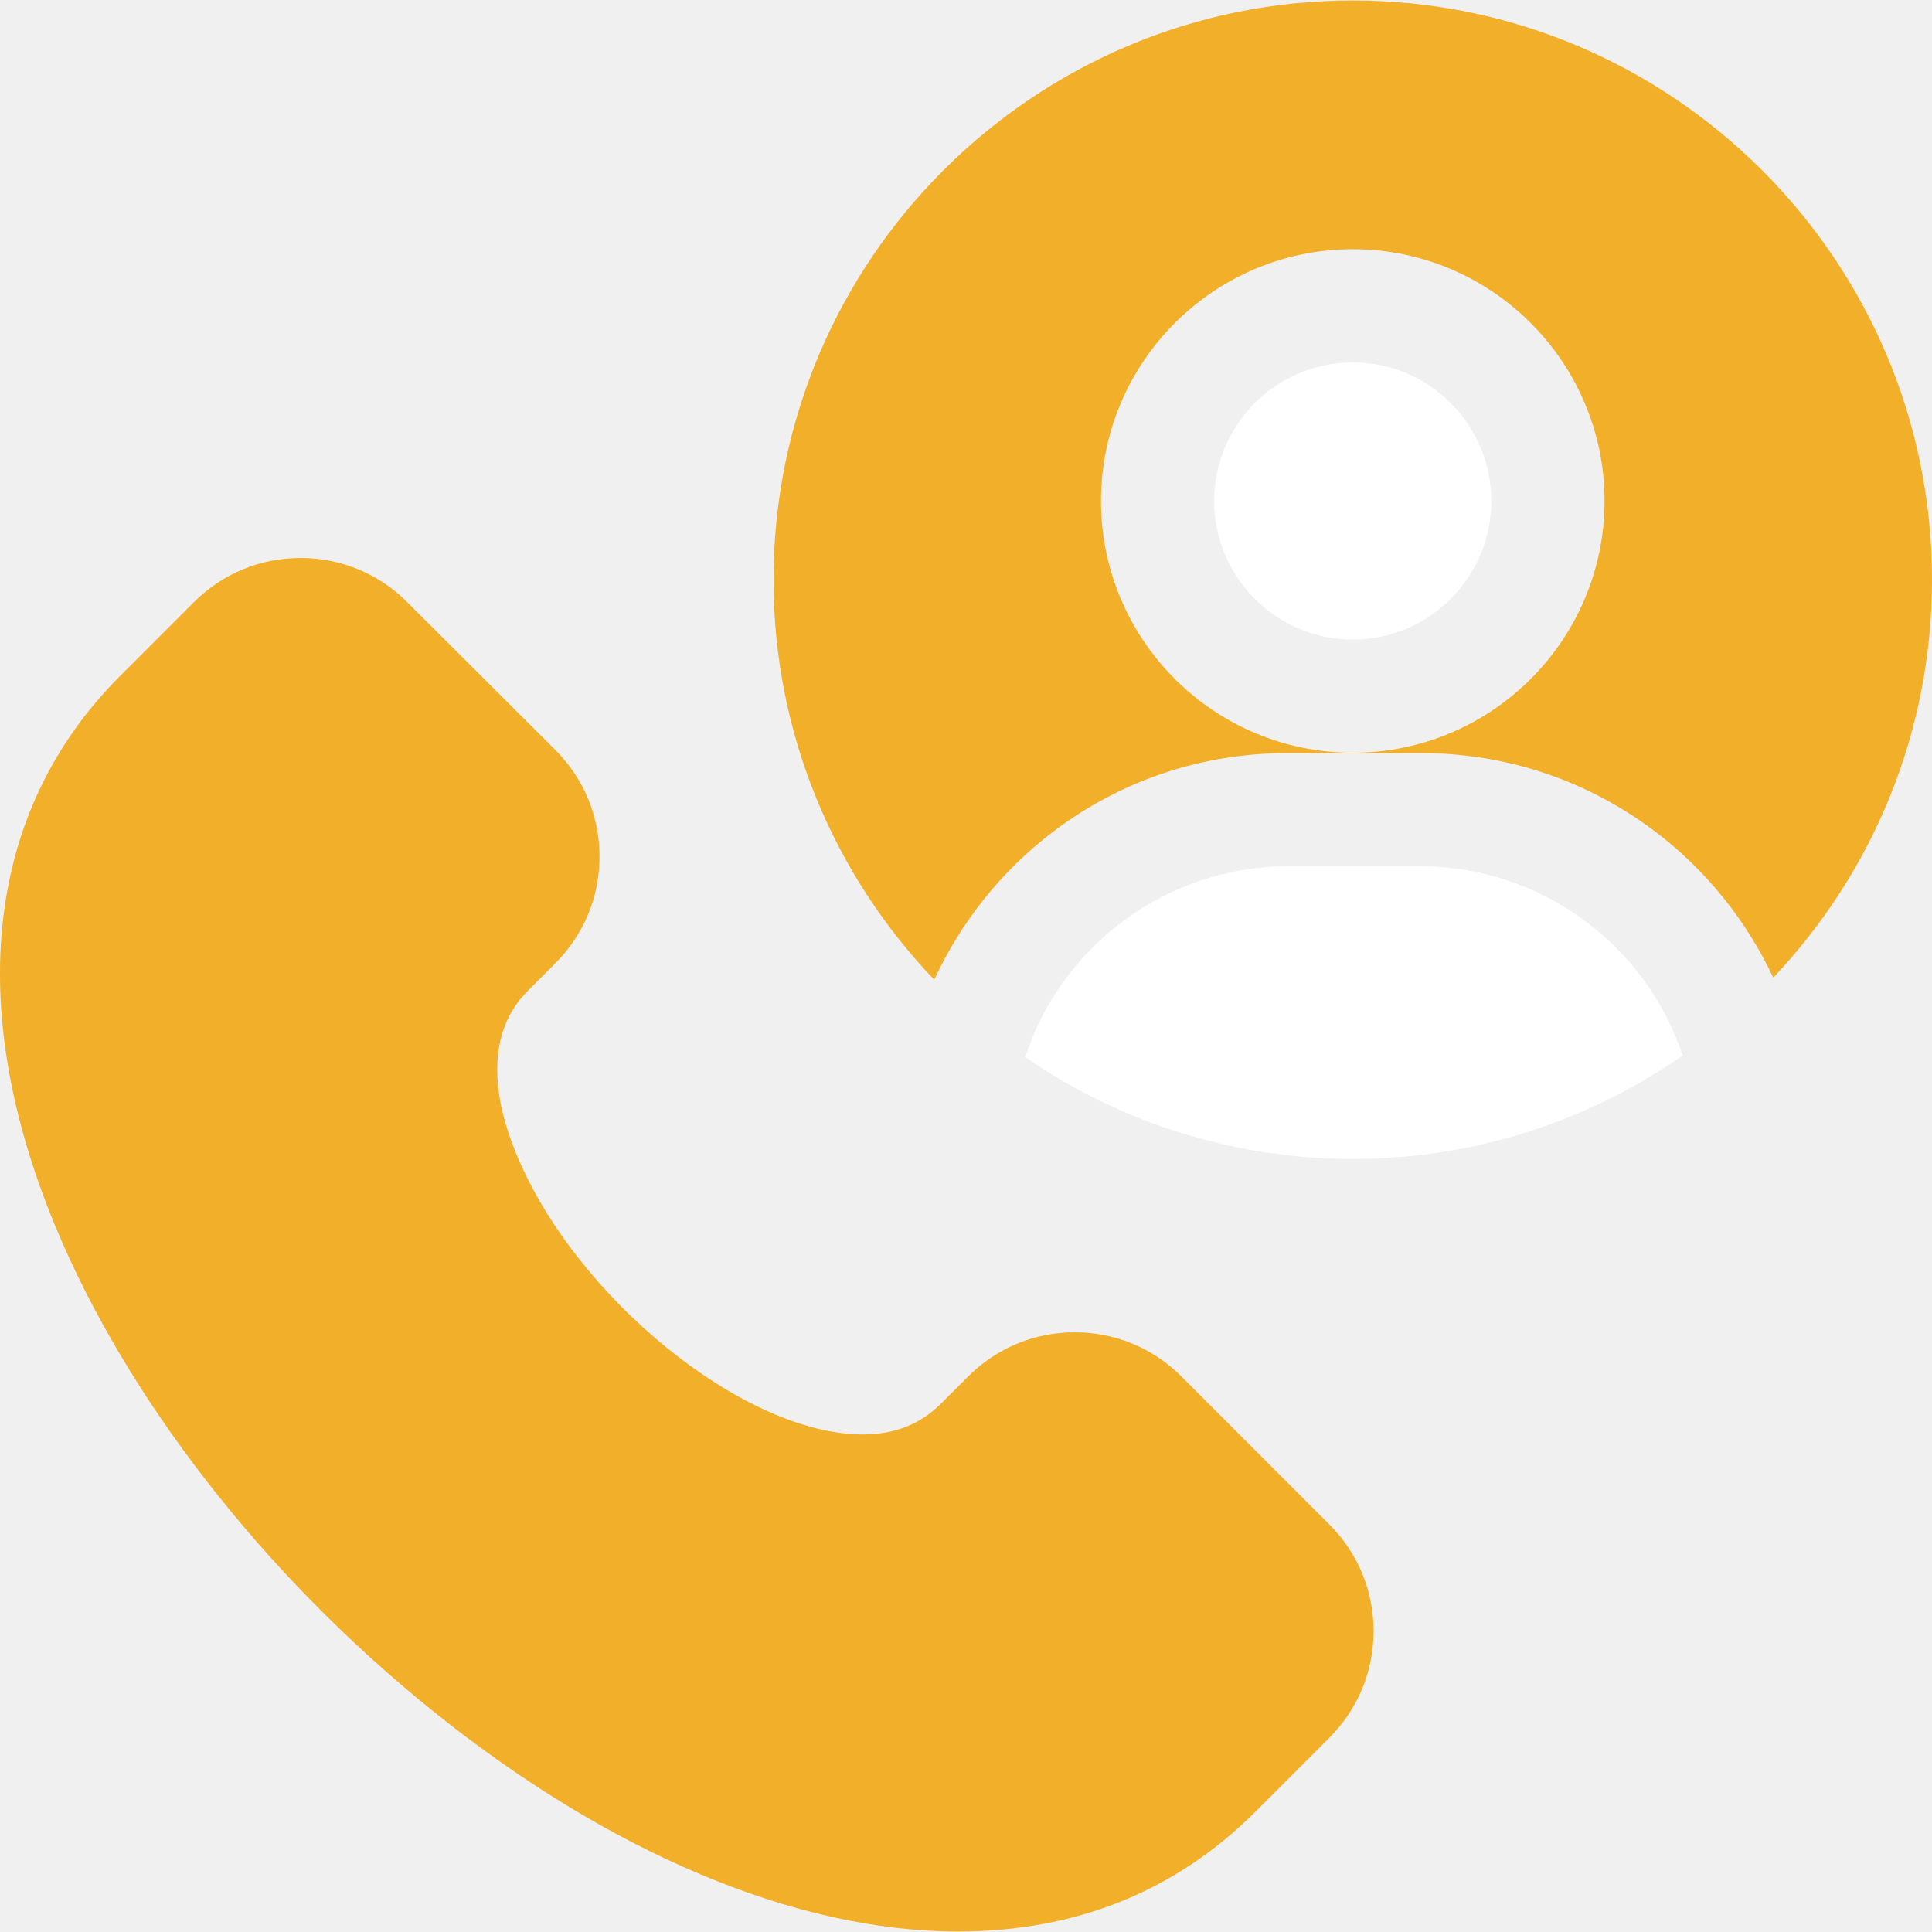
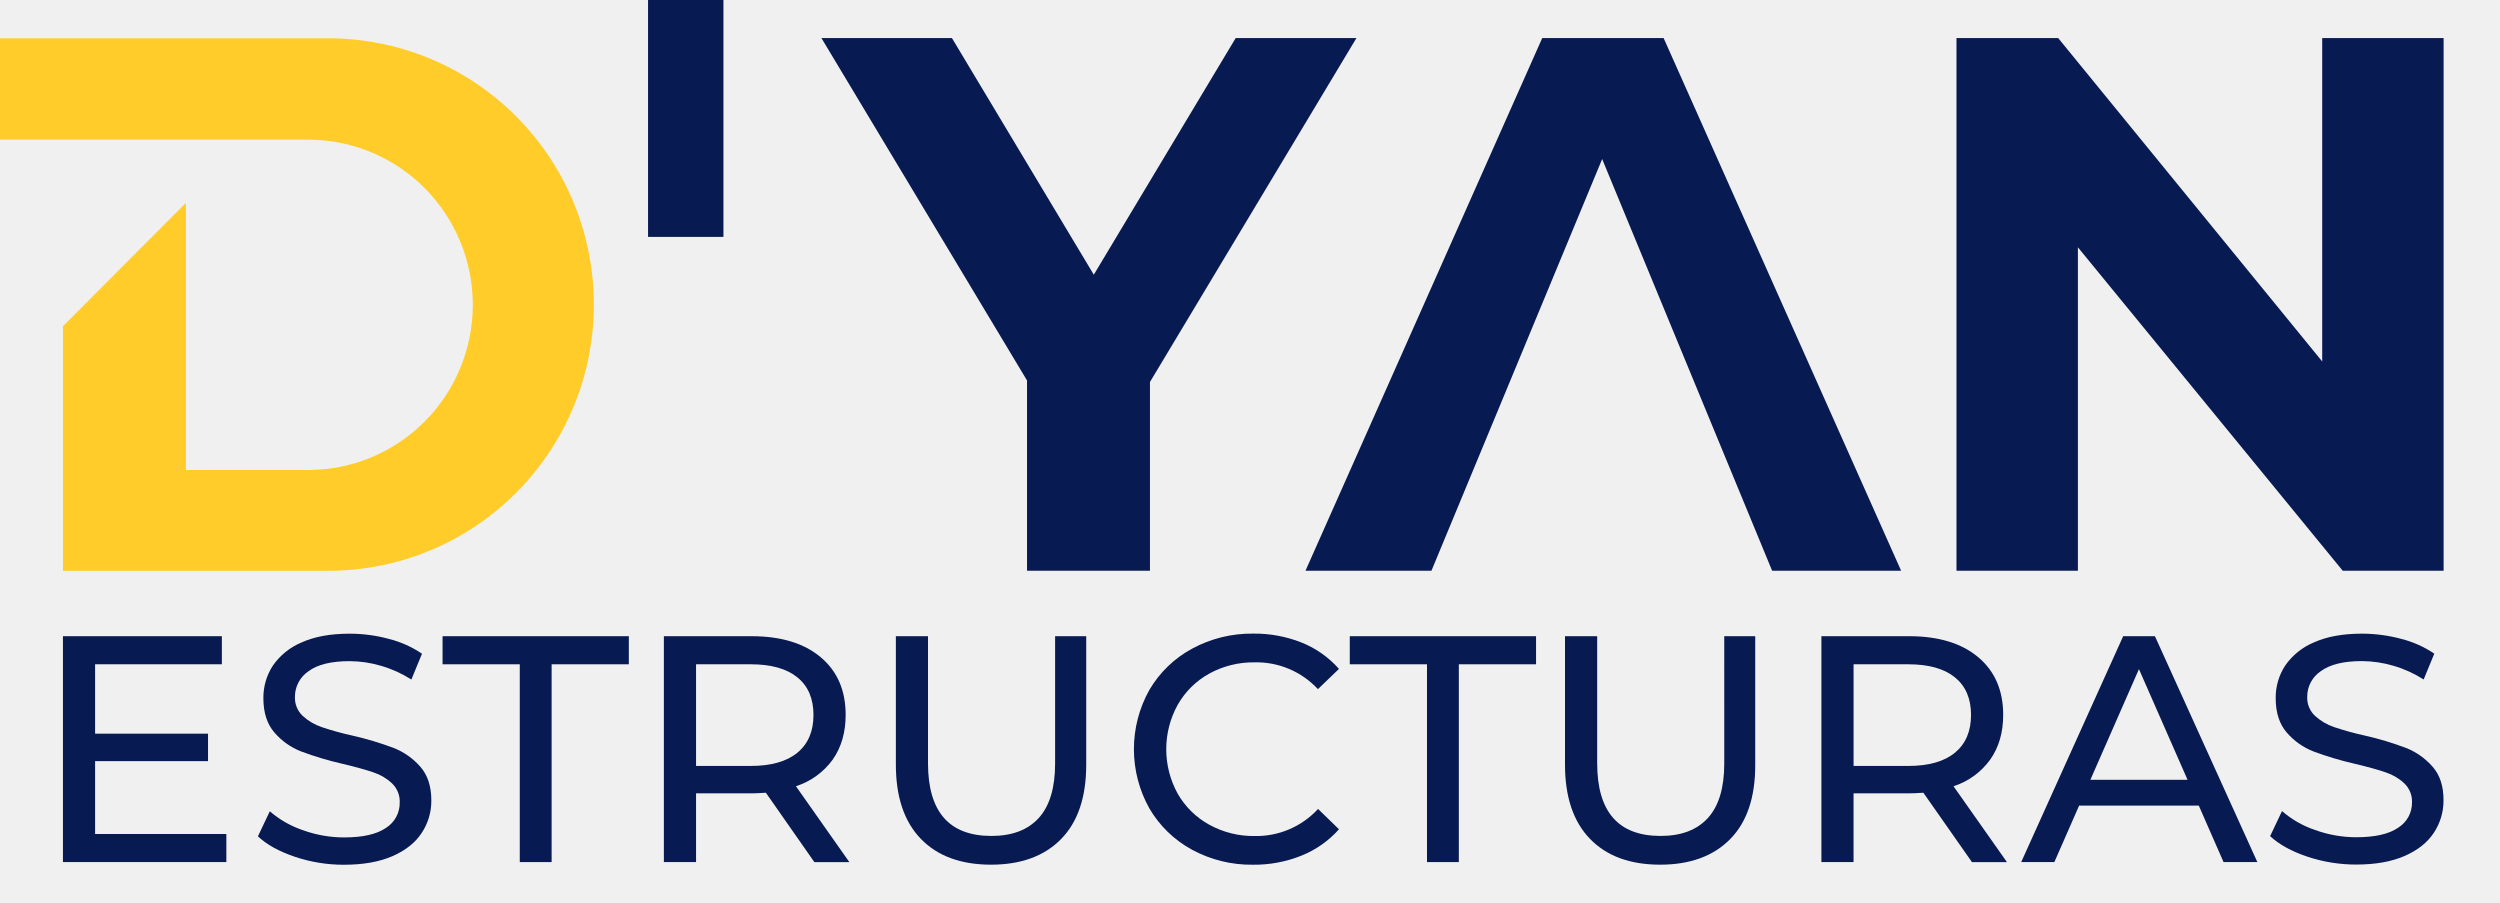
- <svg xmlns="http://www.w3.org/2000/svg" id="svgLogo" enable-background="new 0 0 511.971 511.971" height="512" viewBox="0 0 511.971 511.971" width="512">
-   <g>
-     <path d="m352.281 403.973-39.213-39.215c-7.549-7.547-17.584-11.704-28.258-11.704-10.675 0-20.71 4.157-28.258 11.705l-7.188 7.188c-5.501 5.501-12.297 8.176-20.777 8.176 0 0-.001 0-.002 0-31.349-.002-75.923-36.062-91.719-74.2-5.395-13.023-9.244-31.129 3.049-43.423l7.248-7.247c7.553-7.554 11.71-17.597 11.704-28.278-.005-10.683-4.173-20.721-11.734-28.268l-39.254-39.171c-7.545-7.529-17.57-11.677-28.229-11.677-10.674 0-20.709 4.157-28.258 11.705l-19.623 19.626c-35.334 35.333-41.417 87.076-17.129 145.699 18.879 45.566 55.146 92.244 99.502 128.063 47.035 37.982 96.644 58.896 139.704 58.896h.023c31.228-.005 57.742-10.688 78.805-31.752l19.606-19.606c7.549-7.548 11.705-17.584 11.705-28.258.001-10.676-4.156-20.712-11.704-28.259z" fill="#F2AF29" />
-     <path d="m358.476 169.477c20.247 0 36.719-16.473 36.719-36.72s-16.472-36.72-36.719-36.72-36.72 16.473-36.72 36.72 16.473 36.72 36.72 36.72z" fill="#FFFFFF" />
-     <path d="m376.534 229.567h-35.344c-31.552 0-59.844 20.705-69.507 50.581 24.704 16.999 54.605 26.966 86.793 26.966 32.464 0 62.601-10.139 87.427-27.406-9.798-29.64-37.972-50.141-69.369-50.141z" fill="#FFFFFF" />
-     <path d="m278.883 220.539c18.043-13.72 39.589-20.972 62.308-20.972h35.344c22.719 0 44.265 7.252 62.308 20.973 13.303 10.115 24.004 23.475 31.066 38.532 26.058-27.521 42.064-64.651 42.064-105.453 0-84.638-68.857-153.495-153.495-153.495s-153.498 68.857-153.498 153.495c0 41.074 16.219 78.43 42.586 106.005 7.058-15.28 17.852-28.846 31.317-39.085zm79.593-154.501c36.789 0 66.719 29.931 66.719 66.72s-29.93 66.72-66.719 66.72-66.72-29.931-66.72-66.72 29.931-66.72 66.72-66.72z" fill="#F2AF29" />
+ <svg xmlns="http://www.w3.org/2000/svg" viewBox="0 0 133 48" fill="none" version="1.1" id="svg41" width="133" height="48">
+   <g clip-path="url(#clip0)" id="g34">
+     <path d="m 12.042,44.368 v 1.494 H 3.348 V 33.846 h 8.455 v 1.494 H 5.059 v 3.691 h 6.008 v 1.46 H 5.059 v 3.878 z" fill="#071a52" id="path2" />
+     <path d="m 15.697,45.583 c -0.839,-0.28 -1.498,-0.643 -1.976,-1.09 l 0.633,-1.333 c 0.514,0.445 1.11,0.786 1.754,1.004 0.705,0.256 1.45,0.387 2.2,0.387 0.992,0 1.734,-0.169 2.225,-0.506 0.229,-0.143 0.417,-0.344 0.545,-0.581 0.128,-0.238 0.193,-0.505 0.187,-0.775 0.008,-0.186 -0.024,-0.371 -0.093,-0.544 -0.069,-0.173 -0.173,-0.329 -0.306,-0.459 -0.283,-0.268 -0.622,-0.47 -0.992,-0.593 -0.395,-0.138 -0.952,-0.292 -1.669,-0.462 -0.741,-0.169 -1.47,-0.387 -2.182,-0.653 -0.548,-0.213 -1.036,-0.558 -1.421,-1.004 -0.393,-0.451 -0.59,-1.061 -0.59,-1.829 -0.007,-0.615 0.168,-1.218 0.504,-1.733 0.382,-0.551 0.914,-0.98 1.532,-1.236 0.685,-0.309 1.535,-0.464 2.55,-0.464 0.705,10e-5 1.407,0.093 2.088,0.277 0.629,0.158 1.226,0.425 1.764,0.789 l -0.565,1.373 c -0.499,-0.318 -1.041,-0.564 -1.609,-0.729 -0.545,-0.162 -1.109,-0.246 -1.677,-0.249 -0.975,0 -1.702,0.178 -2.182,0.533 -0.226,0.15 -0.41,0.355 -0.537,0.595 -0.127,0.24 -0.192,0.508 -0.19,0.779 -0.007,0.187 0.026,0.373 0.097,0.546 0.071,0.173 0.178,0.329 0.314,0.457 0.294,0.27 0.64,0.474 1.018,0.601 0.542,0.181 1.093,0.333 1.652,0.455 0.738,0.168 1.464,0.386 2.173,0.653 0.543,0.213 1.028,0.554 1.413,0.994 0.393,0.444 0.59,1.045 0.59,1.802 0.004,0.613 -0.174,1.214 -0.513,1.725 -0.343,0.522 -0.862,0.933 -1.558,1.236 -0.696,0.302 -1.551,0.454 -2.568,0.456 -0.887,0.003 -1.768,-0.139 -2.61,-0.42 z" fill="#071a52" id="path4" />
+     <path d="m 27.652,35.34 h -4.108 v -1.494 h 9.91 v 1.494 h -4.108 v 10.523 h -1.694 z" fill="#071a52" id="path6" />
+     <path d="m 44.305,40.403 c 0.455,-0.651 0.683,-1.441 0.684,-2.368 0,-1.305 -0.443,-2.329 -1.329,-3.072 -0.886,-0.743 -2.107,-1.115 -3.663,-1.117 h -4.679 v 12.017 h 1.712 v -3.657 h 2.961 c 0.182,0 0.433,-0.011 0.753,-0.033 l 2.58,3.691 H 45.185 L 42.344,41.828 c 0.789,-0.252 1.476,-0.752 1.962,-1.425 z m -4.366,0.344 h -2.909 v -5.407 h 2.909 c 1.084,0 1.912,0.232 2.482,0.696 0.571,0.464 0.856,1.13 0.856,1.999 0,0.87 -0.285,1.539 -0.856,2.009 -0.571,0.469 -1.398,0.704 -2.482,0.704 z" fill="#071a52" id="path8" />
+     <path d="m 56.132,40.61 c 0,1.304 -0.291,2.273 -0.873,2.91 -0.582,0.636 -1.421,0.953 -2.516,0.952 -2.249,0 -3.373,-1.288 -3.373,-3.865 v -6.76 h -1.71 v 6.832 c 0,1.717 0.443,3.033 1.329,3.948 0.886,0.915 2.13,1.373 3.732,1.374 1.595,0 2.838,-0.455 3.73,-1.365 0.892,-0.91 1.337,-2.229 1.336,-3.957 v -6.832 h -1.655 z" fill="#071a52" id="path10" />
+     <path d="m 64.329,35.837 c 0.74,-0.405 1.571,-0.612 2.413,-0.6 0.63,-0.015 1.257,0.104 1.838,0.35 0.581,0.246 1.104,0.612 1.534,1.075 l 1.119,-1.076 c -0.546,-0.618 -1.228,-1.1 -1.994,-1.405 -0.817,-0.323 -1.688,-0.483 -2.566,-0.473 -1.134,-0.015 -2.254,0.26 -3.252,0.8 -0.946,0.509 -1.733,1.27 -2.276,2.198 -0.538,0.962 -0.821,2.046 -0.821,3.149 0,1.103 0.283,2.188 0.821,3.15 0.541,0.927 1.325,1.687 2.267,2.198 0.995,0.54 2.112,0.816 3.244,0.8 0.884,0.01 1.762,-0.154 2.583,-0.484 0.764,-0.306 1.446,-0.786 1.994,-1.402 l -1.112,-1.081 c -0.429,0.465 -0.951,0.834 -1.532,1.083 -0.581,0.248 -1.208,0.37 -1.84,0.358 -0.843,0.012 -1.674,-0.195 -2.413,-0.6 -0.704,-0.386 -1.287,-0.959 -1.685,-1.657 -0.398,-0.723 -0.607,-1.535 -0.607,-2.361 0,-0.826 0.209,-1.638 0.607,-2.36 0.396,-0.699 0.977,-1.274 1.679,-1.662 z" fill="#071a52" id="path12" />
+     <path d="m 71.808,35.34 h 4.108 v 10.523 h 1.694 V 35.34 h 4.108 v -1.494 h -9.91 z" fill="#071a52" id="path14" />
+     <path d="m 91.731,40.61 c 0,1.304 -0.291,2.273 -0.873,2.91 -0.582,0.636 -1.421,0.953 -2.516,0.952 -2.248,0 -3.372,-1.288 -3.372,-3.865 v -6.76 h -1.712 v 6.832 c 0,1.717 0.443,3.033 1.329,3.948 0.886,0.915 2.13,1.373 3.73,1.374 1.595,0 2.839,-0.455 3.732,-1.365 0.893,-0.91 1.336,-2.229 1.329,-3.957 v -6.832 h -1.648 z" fill="#071a52" id="path16" />
+     <path d="m 105.884,40.403 c 0.458,-0.651 0.686,-1.441 0.686,-2.368 0,-1.305 -0.443,-2.329 -1.329,-3.072 -0.886,-0.743 -2.107,-1.115 -3.662,-1.117 h -4.68 v 12.017 h 1.71 v -3.657 h 2.961 c 0.182,0 0.433,-0.011 0.753,-0.033 l 2.585,3.691 h 1.861 l -2.842,-4.035 c 0.788,-0.253 1.473,-0.752 1.956,-1.425 z m -4.364,0.344 h -2.91 v -5.407 h 2.91 c 1.085,0 1.912,0.232 2.483,0.696 0.57,0.464 0.856,1.13 0.856,1.999 0,0.87 -0.286,1.539 -0.856,2.009 -0.571,0.469 -1.398,0.704 -2.483,0.704 z" fill="#071a52" id="path18" />
+     <path d="m 112.953,33.846 -5.425,12.017 h 1.763 l 1.318,-3.004 h 6.367 l 1.317,3.004 h 1.798 l -5.449,-12.017 z m -1.745,7.638 2.584,-5.887 2.585,5.887 z" fill="#071a52" id="path20" />
+     <path d="m 129.41,40.785 c -0.385,-0.441 -0.869,-0.782 -1.413,-0.996 -0.708,-0.267 -1.434,-0.485 -2.173,-0.653 -0.558,-0.122 -1.109,-0.274 -1.652,-0.455 -0.377,-0.127 -0.724,-0.332 -1.018,-0.601 -0.135,-0.128 -0.242,-0.284 -0.313,-0.457 -0.071,-0.173 -0.104,-0.359 -0.097,-0.546 -0.003,-0.272 0.062,-0.54 0.189,-0.779 0.127,-0.24 0.312,-0.444 0.538,-0.595 0.485,-0.355 1.213,-0.533 2.182,-0.533 0.568,0.004 1.133,0.087 1.677,0.249 0.568,0.165 1.11,0.411 1.609,0.729 l 0.565,-1.373 c -0.537,-0.364 -1.134,-0.63 -1.763,-0.788 -0.681,-0.183 -1.383,-0.276 -2.088,-0.276 -1.015,0 -1.866,0.155 -2.55,0.464 -0.619,0.256 -1.151,0.684 -1.533,1.236 -0.335,0.515 -0.511,1.118 -0.503,1.733 0,0.767 0.196,1.376 0.59,1.829 0.384,0.446 0.872,0.79 1.42,1.004 0.713,0.266 1.442,0.484 2.183,0.653 0.719,0.171 1.275,0.325 1.669,0.463 0.369,0.123 0.708,0.325 0.991,0.593 0.133,0.13 0.237,0.286 0.306,0.459 0.069,0.173 0.1,0.358 0.093,0.544 0.003,0.269 -0.063,0.534 -0.192,0.77 -0.13,0.236 -0.318,0.434 -0.546,0.576 -0.49,0.338 -1.231,0.506 -2.224,0.506 -0.75,3e-4 -1.495,-0.131 -2.2,-0.387 -0.644,-0.217 -1.24,-0.558 -1.754,-1.004 l -0.633,1.333 c 0.479,0.444 1.137,0.808 1.976,1.09 0.842,0.281 1.724,0.424 2.611,0.421 1.015,0 1.871,-0.152 2.567,-0.456 0.697,-0.304 1.216,-0.716 1.558,-1.236 0.338,-0.511 0.517,-1.111 0.513,-1.725 0.003,-0.752 -0.192,-1.35 -0.585,-1.794 z" fill="#071a52" id="path22" />
+     <path d="m 31.594,16.202 c 2e-4,1.86 -0.365,3.702 -1.075,5.42 -0.71,1.719 -1.75,3.28 -3.061,4.595 -1.312,1.315 -2.868,2.359 -4.582,3.07 -1.714,0.712 -3.55,1.078 -5.405,1.078 H 3.348 V 17.355 L 8.715,11.972 9.89,10.796 v 14.208 h 6.501 c 2.324,0 4.553,-0.926 6.196,-2.574 1.643,-1.648 2.566,-3.883 2.566,-6.214 0,-2.33 -0.923,-4.566 -2.566,-6.214 C 20.944,8.355 18.715,7.429 16.392,7.429 H 0 v -5.391 h 17.157 c 0.102,0 0.206,0 0.308,0 1.855,-7e-4 3.692,0.365 5.406,1.077 1.714,0.711 3.272,1.755 4.584,3.07 1.312,1.315 2.353,2.877 3.063,4.596 0.71,1.719 1.075,3.561 1.075,5.422 z" fill="#ffcc29" id="path24" />
+     <path d="M 61.178,20.322 V 30.362 H 54.638 V 20.241 L 43.699,2.024 h 6.943 L 58.19,14.614 65.739,2.024 h 6.424 z" fill="#071a52" id="path26" />
+     <path d="M 130,2.024 V 30.362 h -5.368 L 110.544,13.156 v 17.206 h -6.459 V 2.024 h 5.409 L 123.541,19.23 V 2.024 Z" fill="#071a52" id="path28" />
+     <path d="M 38.487,0 H 34.477 V 12.603 H 38.487" fill="#071a52" id="path30" />
+     <path d="M 94.277,30.362 85.235,8.461 76.153,30.362 H 69.452 L 82.047,2.024 h 6.457 L 101.139,30.362 Z" fill="#071a52" id="path32" />
  </g>
+   <defs id="defs39">
+     <clipPath id="clip0">
+       <rect width="130" height="46" fill="#ffffff" id="rect36" x="0" y="0" />
+     </clipPath>
+   </defs>
</svg>
